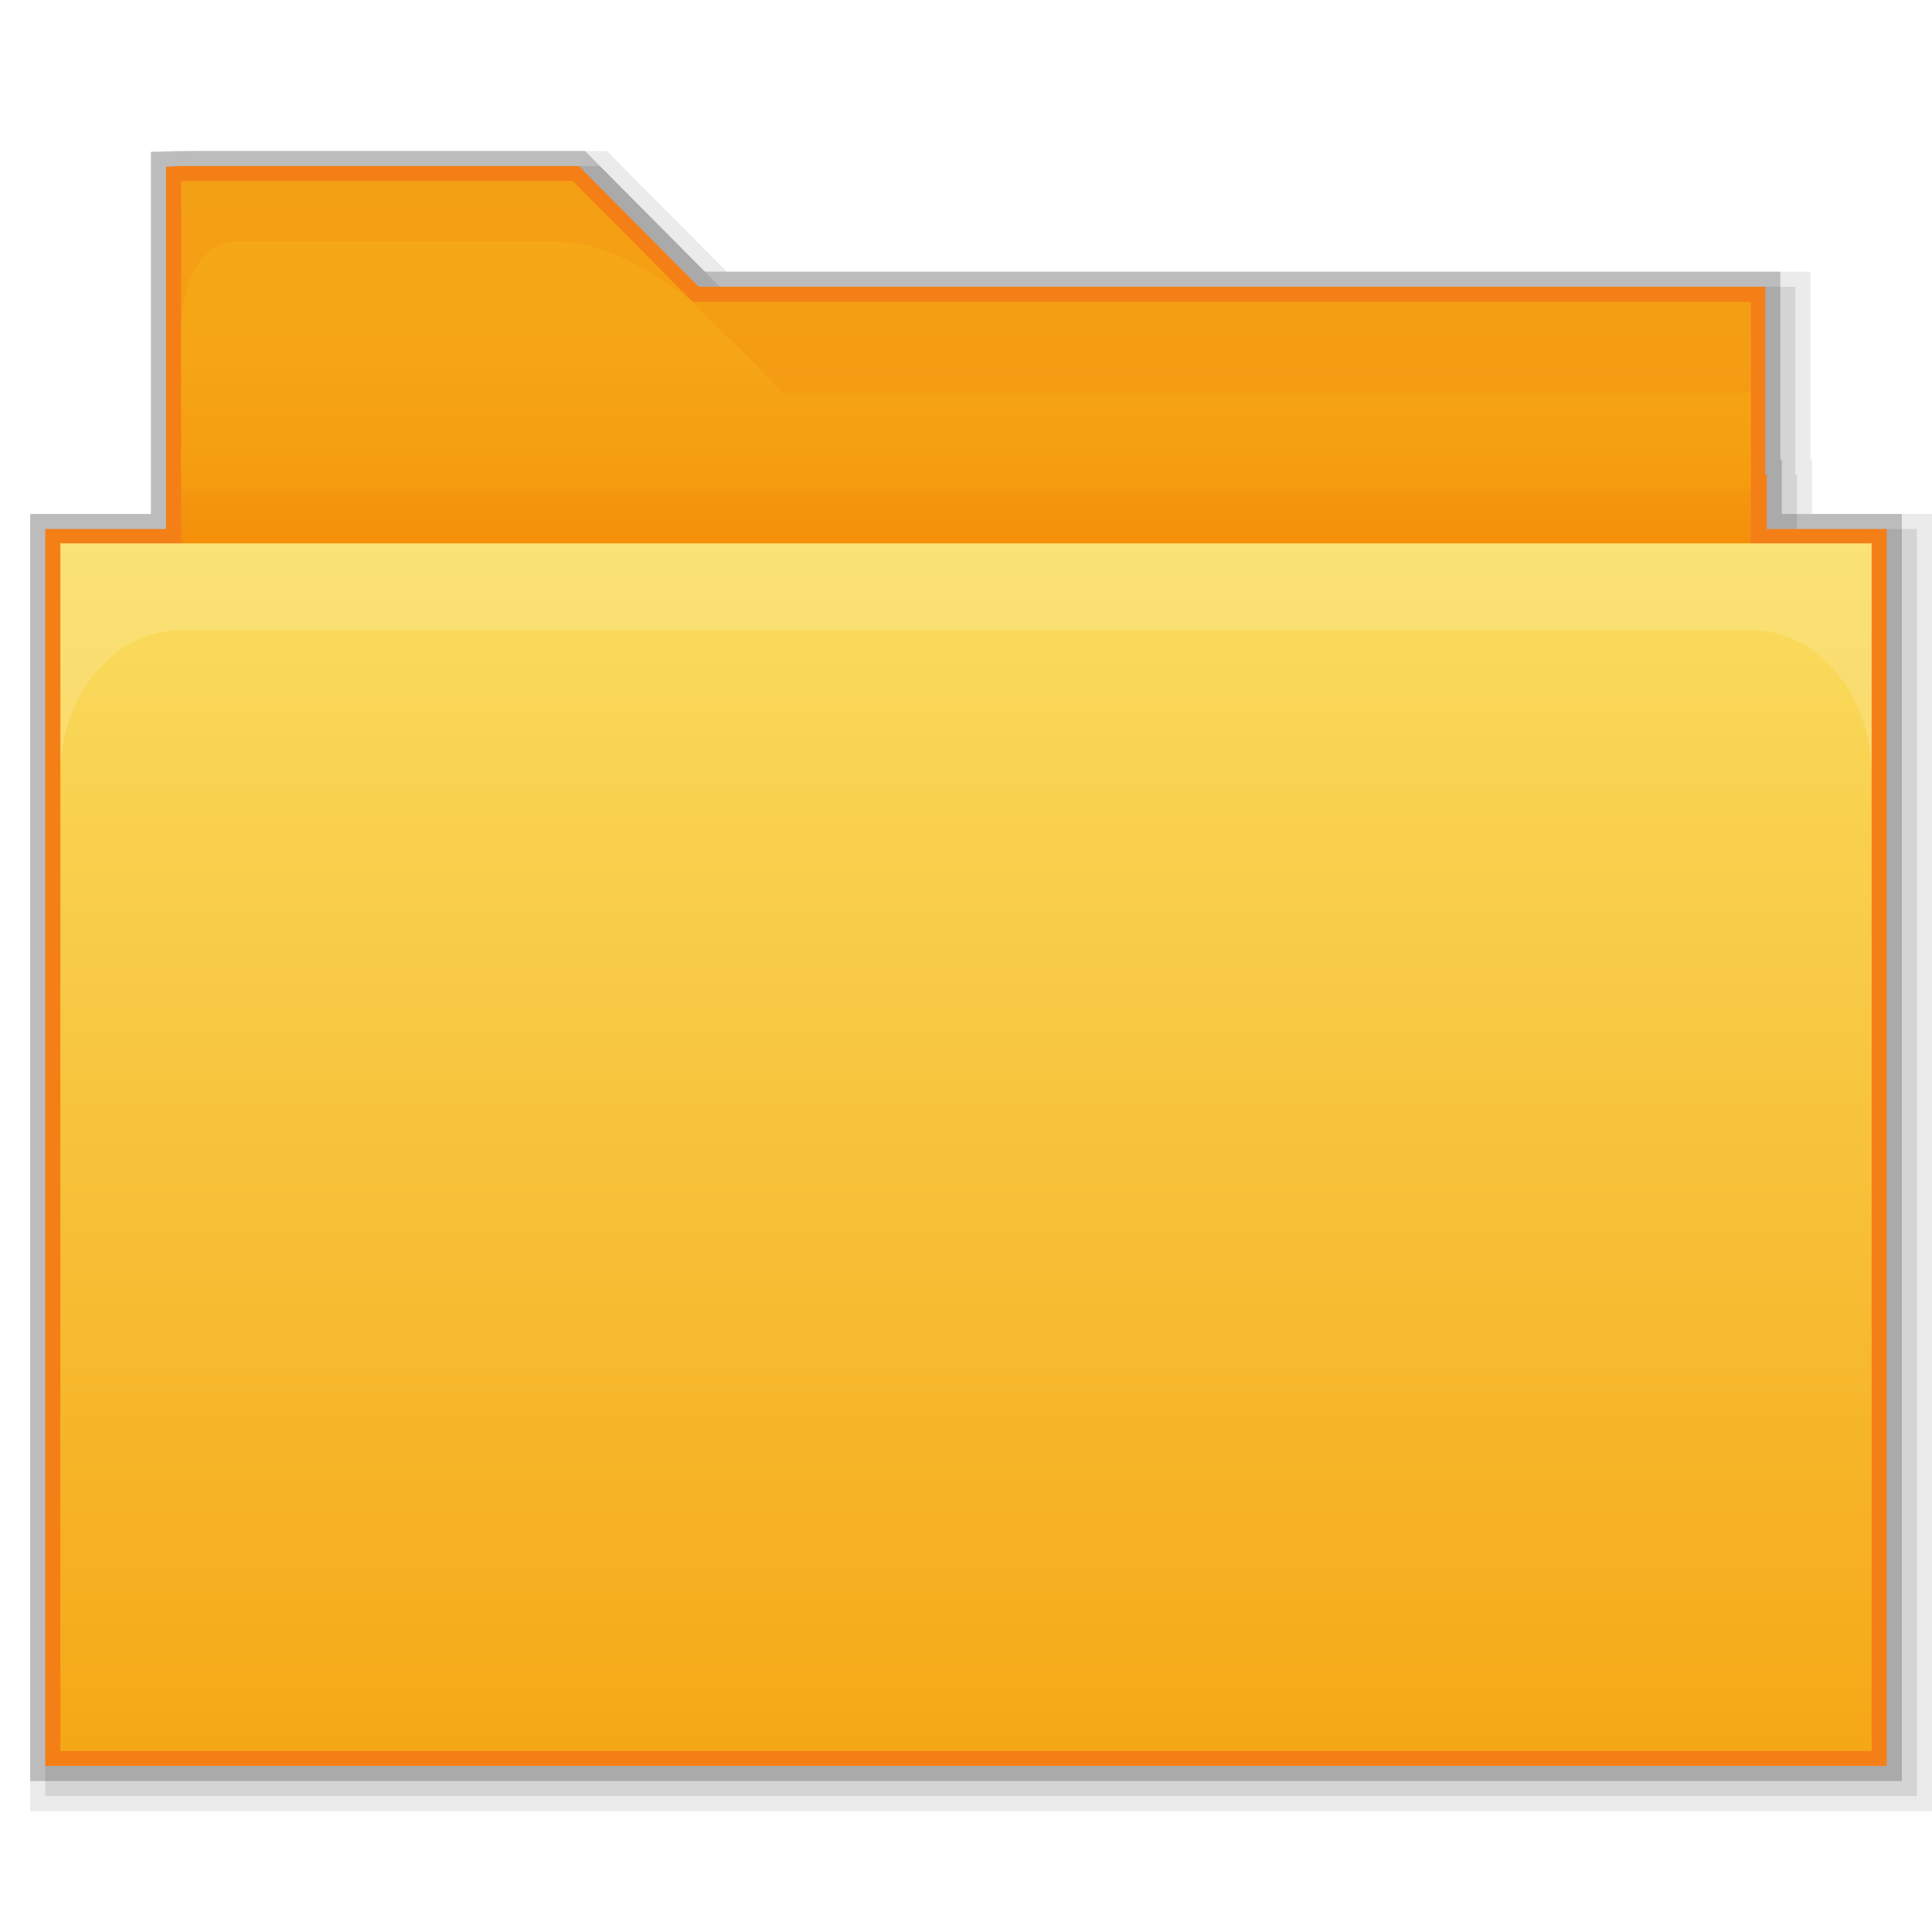
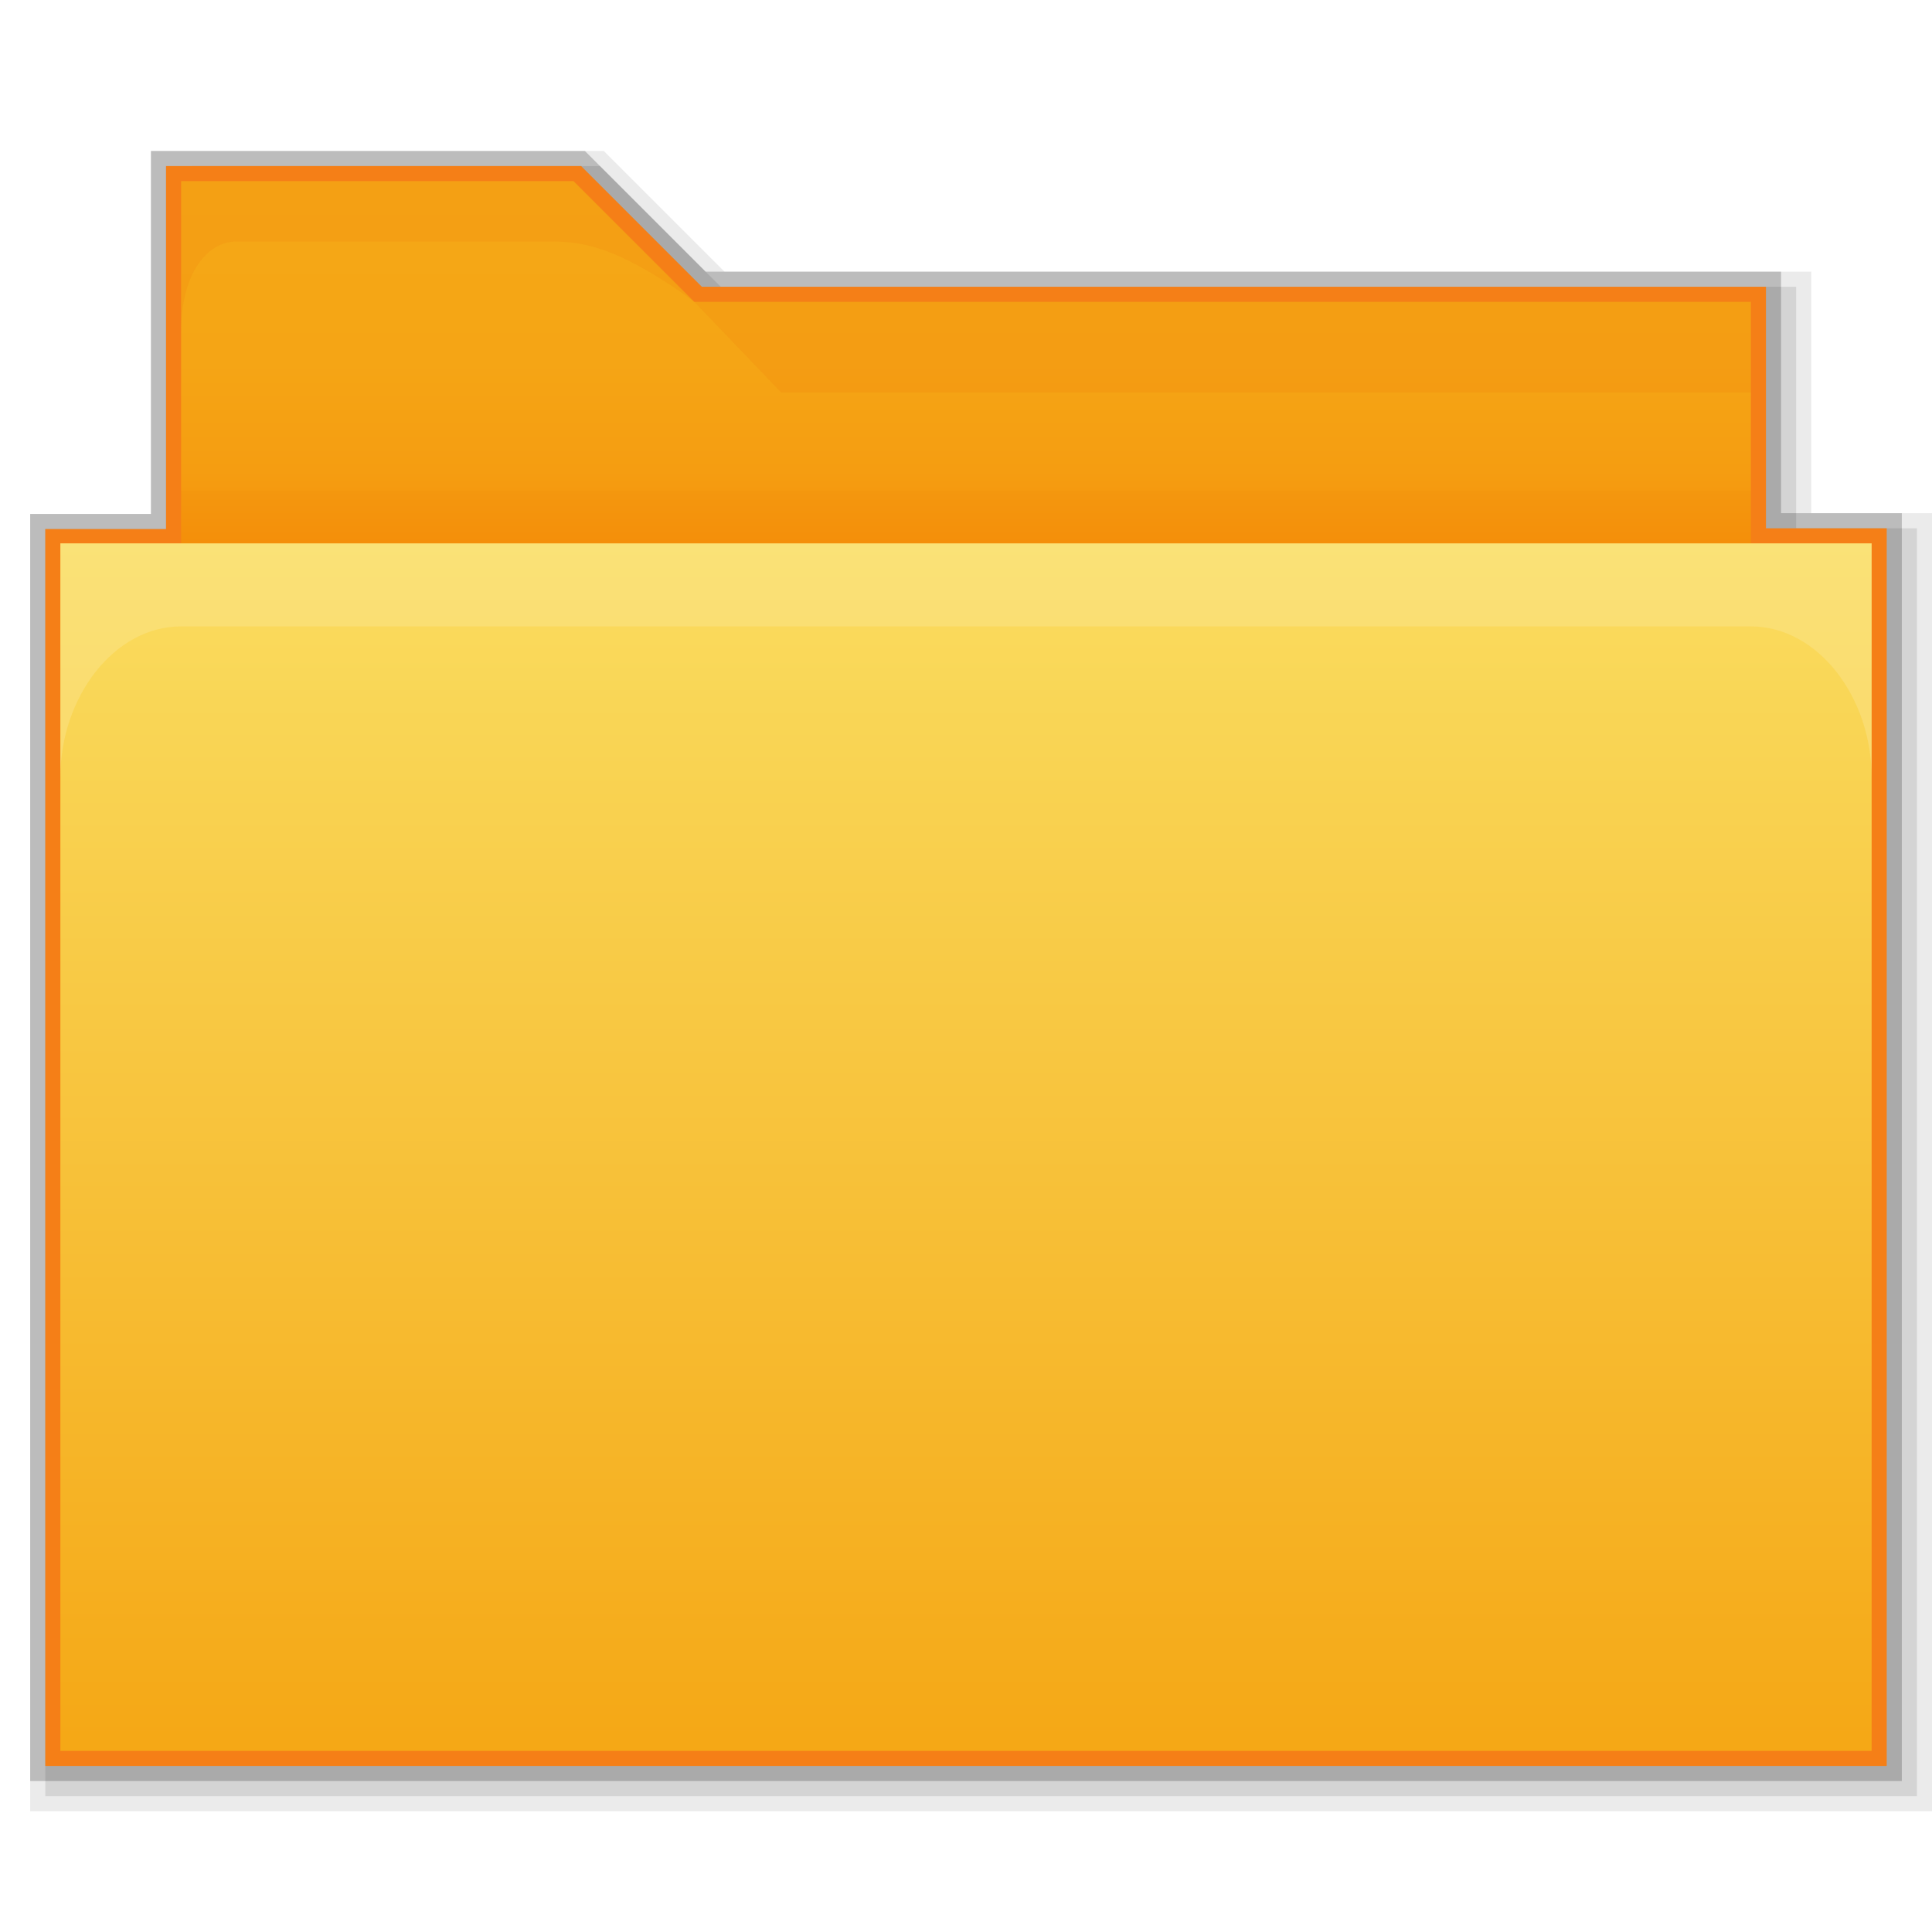
- <svg xmlns="http://www.w3.org/2000/svg" version="1.1" id="svg2" x="0px" y="0px" width="256px" height="256px" viewBox="0 0 256 256" enable-background="new 0 0 256 256" xml:space="preserve">
-   <polygon opacity="0.1" enable-background="new    " points="6,238 6,70.1 22,70.1 22,22.1 25.9,22 79.5,22 95.4,38 237.9,38   237.9,62.9 238.1,62.9 238.1,70.1 254,70.1 254,106.8 254,106.8 254,238 " />
-   <polygon opacity="8.000000e-002" enable-background="new    " points="4,240 4,68.1 20,68.1 20,20.2 25.9,20 80.4,20 96.3,36   239.9,36 239.9,60.9 240.1,60.9 240.1,68.1 256,68.1 256,108.8 256,108.8 256,240 " />
-   <polygon opacity="0.2" enable-background="new    " points="4,236 4,68.1 20,68.1 20,20.1 23.9,20 77.5,20 93.4,36 235.9,36   235.9,60.9 236.1,60.9 236.1,68.1 252,68.1 252,104.8 252,104.8 252,236 " />
-   <polygon fill="#F57F17" points="6,234 6,70.1 22,70.1 22,22.1 24,22 76.7,22 92.6,38 233.9,38 233.9,62.9 234.1,62.9 234.1,70.1   250,70.1 250,102.8 250,102.8 250,234 " />
-   <g>
-     <linearGradient id="SVGID_1_" gradientUnits="userSpaceOnUse" x1="128" y1="84.01" x2="128" y2="24">
+ <svg xmlns="http://www.w3.org/2000/svg" version="1.1" id="图层_39" x="0px" y="0px" viewBox="0 0 256 256" style="enable-background:new 0 0 256 256;" xml:space="preserve">
+   <style type="text/css">
+ 	.st0{opacity:0.1;enable-background:new    ;}
+ 	.st1{opacity:0.08;enable-background:new    ;}
+ 	.st2{opacity:0.2;enable-background:new    ;}
+ 	.st3{fill:#F57F17;}
+ 	.st4{fill:url(#SVGID_1_);}
+ 	.st5{fill:url(#rect2990_1_);}
+ 	.st6{opacity:0.25;fill:#FDEFBA;enable-background:new    ;}
+ 	.st7{opacity:0.1;fill:#E65100;enable-background:new    ;}
+ 	.st8{opacity:0.05;fill:#E65100;enable-background:new    ;}
+ </style>
+   <g id="_256">
+     <polygon class="st0" points="6,238 6,70.1 22,70.1 22,22.1 25.9,22 79.5,22 95.5,38 238,38 238,70 254,70 254,106.8 254,106.8    254,238  " />
+     <polygon class="st1" points="4,240 4,68.1 20,68.1 20,20 80,20 96,36 240,36 240,68 256,68 256,108.8 256,108.8 256,240  " />
+     <polygon class="st2" points="4,236 4,68.1 20,68.1 20,20 23.9,20 77.5,20 93.5,36 236,36 236,68 252,68 252,104.8 252,104.8    252,236  " />
+     <polygon class="st3" points="6,234 6,70.1 22,70.1 22,22 77,22 93,38 234,38 234,70 250,70 250,102.8 250,102.8 250,234  " />
+     <linearGradient id="SVGID_1_" gradientUnits="userSpaceOnUse" x1="128" y1="66.71" x2="128" y2="126.72" gradientTransform="matrix(1 0 0 -1 0 150.72)">
      <stop offset="0" style="stop-color:#F57C00" />
-       <stop offset="0.164" style="stop-color:#F58F09" />
+       <stop offset="0.16" style="stop-color:#F58F09" />
      <stop offset="0.36" style="stop-color:#F59D11" />
-       <stop offset="0.598" style="stop-color:#F5A515" />
-       <stop offset="0.995" style="stop-color:#F5A816" />
+       <stop offset="0.6" style="stop-color:#F5A515" />
+       <stop offset="0.99" style="stop-color:#F5A816" />
    </linearGradient>
-     <path fill="url(#SVGID_1_)" d="M232,40H91.8L75.9,24H24v16v16v20c0,4.4,3.8,8,8,8h192c4.2,0,8,0.4,8-4C232,72.1,232,40,232,40z" />
-     <linearGradient id="rect2990_1_" gradientUnits="userSpaceOnUse" x1="128" y1="72" x2="128" y2="232">
+     <path class="st4" d="M232,40H92L76,24H24v52c0.1,4.4,3.6,7.9,8,8h192c4.2,0,8,0.4,8-4V40z" />
+     <linearGradient id="rect2990_1_" gradientUnits="userSpaceOnUse" x1="128" y1="78.72" x2="128" y2="-81.28" gradientTransform="matrix(1 0 0 -1 0 150.72)">
      <stop offset="0" style="stop-color:#FADD60" />
-       <stop offset="0.995" style="stop-color:#F5A816" />
+       <stop offset="0.99" style="stop-color:#F5A816" />
    </linearGradient>
-     <polyline id="rect2990_2_" fill="url(#rect2990_1_)" points="248,72 248,232 8,232 8,72  " />
-     <path id="rect3004" opacity="0.25" fill="#FDEFBA" enable-background="new    " d="M8,72v30.7   c0-10.6,7.1-19.2,16-19.2h208c8.9,0,16,8.6,16,19.2V72H8z" />
-     <path id="path3801" opacity="0.1" fill="#E65100" enable-background="new    " d="M24,24   c0,0,0,4,0,12v8c0-8,3.6-12,7.3-12h41.5c2.8,0,6.5,0.1,13,3.9c1.8,1.1,3.8,2.4,6,4.1L75.9,24H24z" />
-     <polygon opacity="0.1" fill="#E65100" enable-background="new    " points="91.8,40 232,40 232,52 103.8,52  " />
-     <rect x="24" y="64.9" opacity="5.000000e-002" fill="#E65100" enable-background="new    " width="208.1" height="7.1" />
+     <polyline id="rect2990" class="st5" points="248,72 248,232 8,232 8,72  " />
+     <path id="rect3004" class="st6" d="M8,72v31c0-10.6,7.1-20,16-20h208c8.9,0,16,9.4,16,20V72H8z" />
+     <path id="path3801" class="st7" d="M24,24v20c0-8,3.6-12,7.3-12h41.5c2.8,0,6.5,0.1,13,3.9c2.1,1.2,4.2,2.6,6.2,4.1L76,24H24z" />
+     <polygon class="st7" points="92,40 232,40 232,52 103.5,52  " />
+     <rect x="24" y="65" class="st8" width="208" height="7" />
  </g>
</svg>
